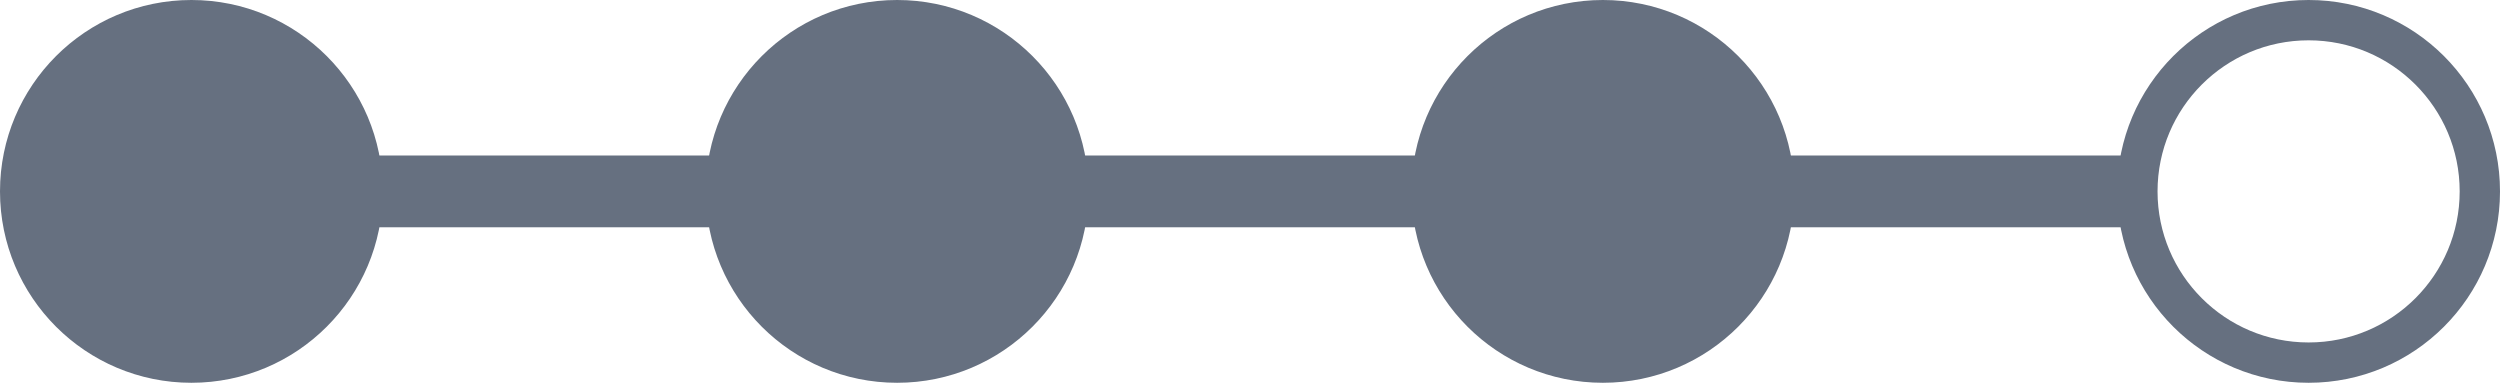
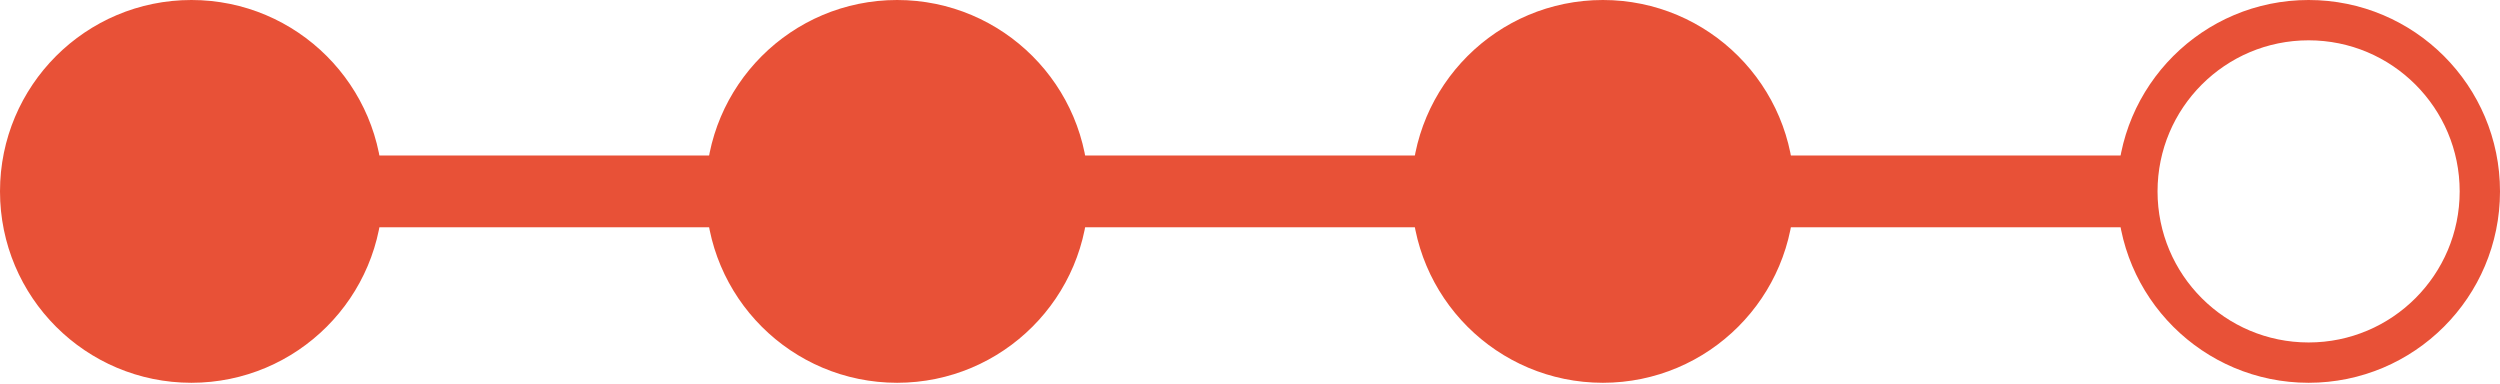
<svg xmlns="http://www.w3.org/2000/svg" width="248" height="38" viewBox="0 0 248 38" fill="none">
-   <rect x="34.411" y="15.426" width="39.158" height="7.12" fill="#667080" />
-   <rect x="104.421" y="15.426" width="39.158" height="7.12" fill="#667080" />
-   <rect x="174.431" y="15.426" width="39.158" height="7.12" fill="#667080" />
-   <circle cx="18.986" cy="18.986" r="16.986" fill="#667080" stroke="#667080" stroke-width="4" />
-   <circle cx="88.995" cy="18.986" r="16.986" fill="#667080" stroke="#667080" stroke-width="4" />
-   <circle cx="159.005" cy="18.986" r="16.986" fill="#667080" stroke="#667080" stroke-width="4" />
-   <circle cx="229.014" cy="18.986" r="16.986" stroke="#667080" stroke-width="4" />
+   <rect x="34.411" y="15.426" width="39.158" height="7.12" fill="#E85137" />
+   <rect x="104.421" y="15.426" width="39.158" height="7.12" fill="#E85137" />
+   <rect x="174.431" y="15.426" width="39.158" height="7.12" fill="#E85137" />
+   <circle cx="18.986" cy="18.986" r="16.986" fill="#E85137" stroke="#E85137" stroke-width="4" />
+   <circle cx="88.995" cy="18.986" r="16.986" fill="#E85137" stroke="#E85137" stroke-width="4" />
+   <circle cx="159.005" cy="18.986" r="16.986" fill="#E85137" stroke="#E85137" stroke-width="4" />
+   <circle cx="229.014" cy="18.986" r="16.986" stroke="#E85137" stroke-width="4" />
</svg>
